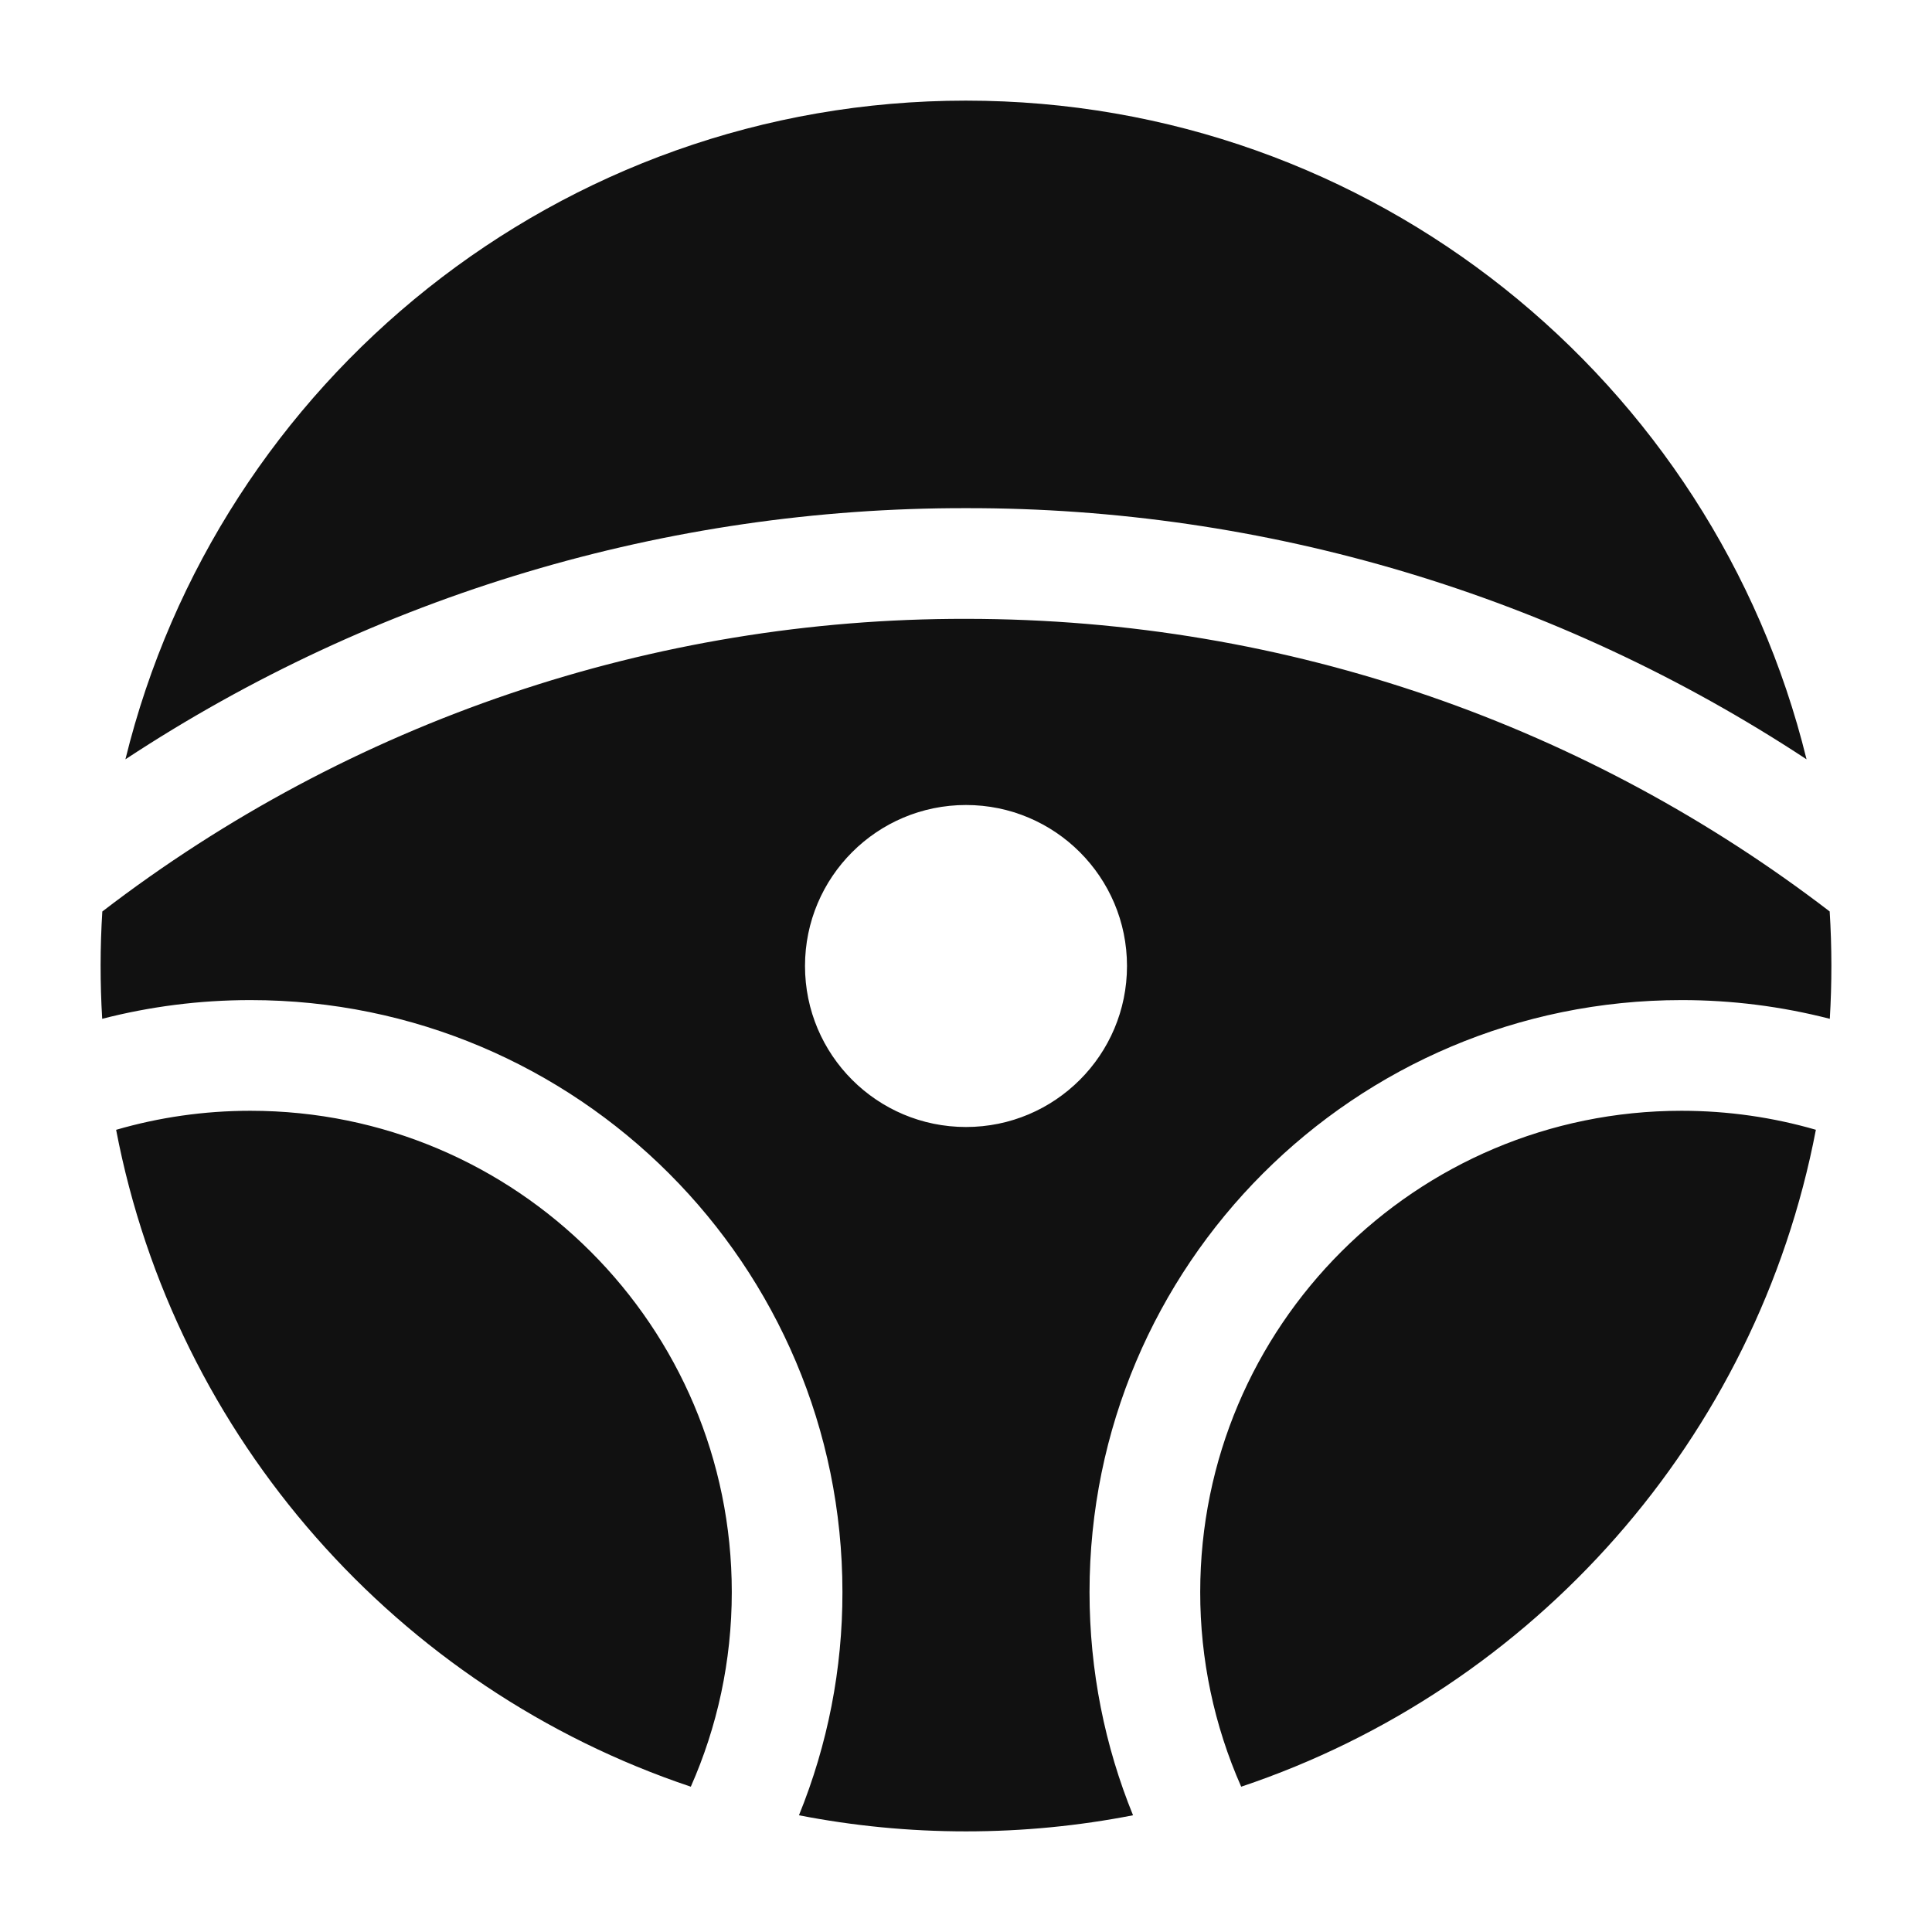
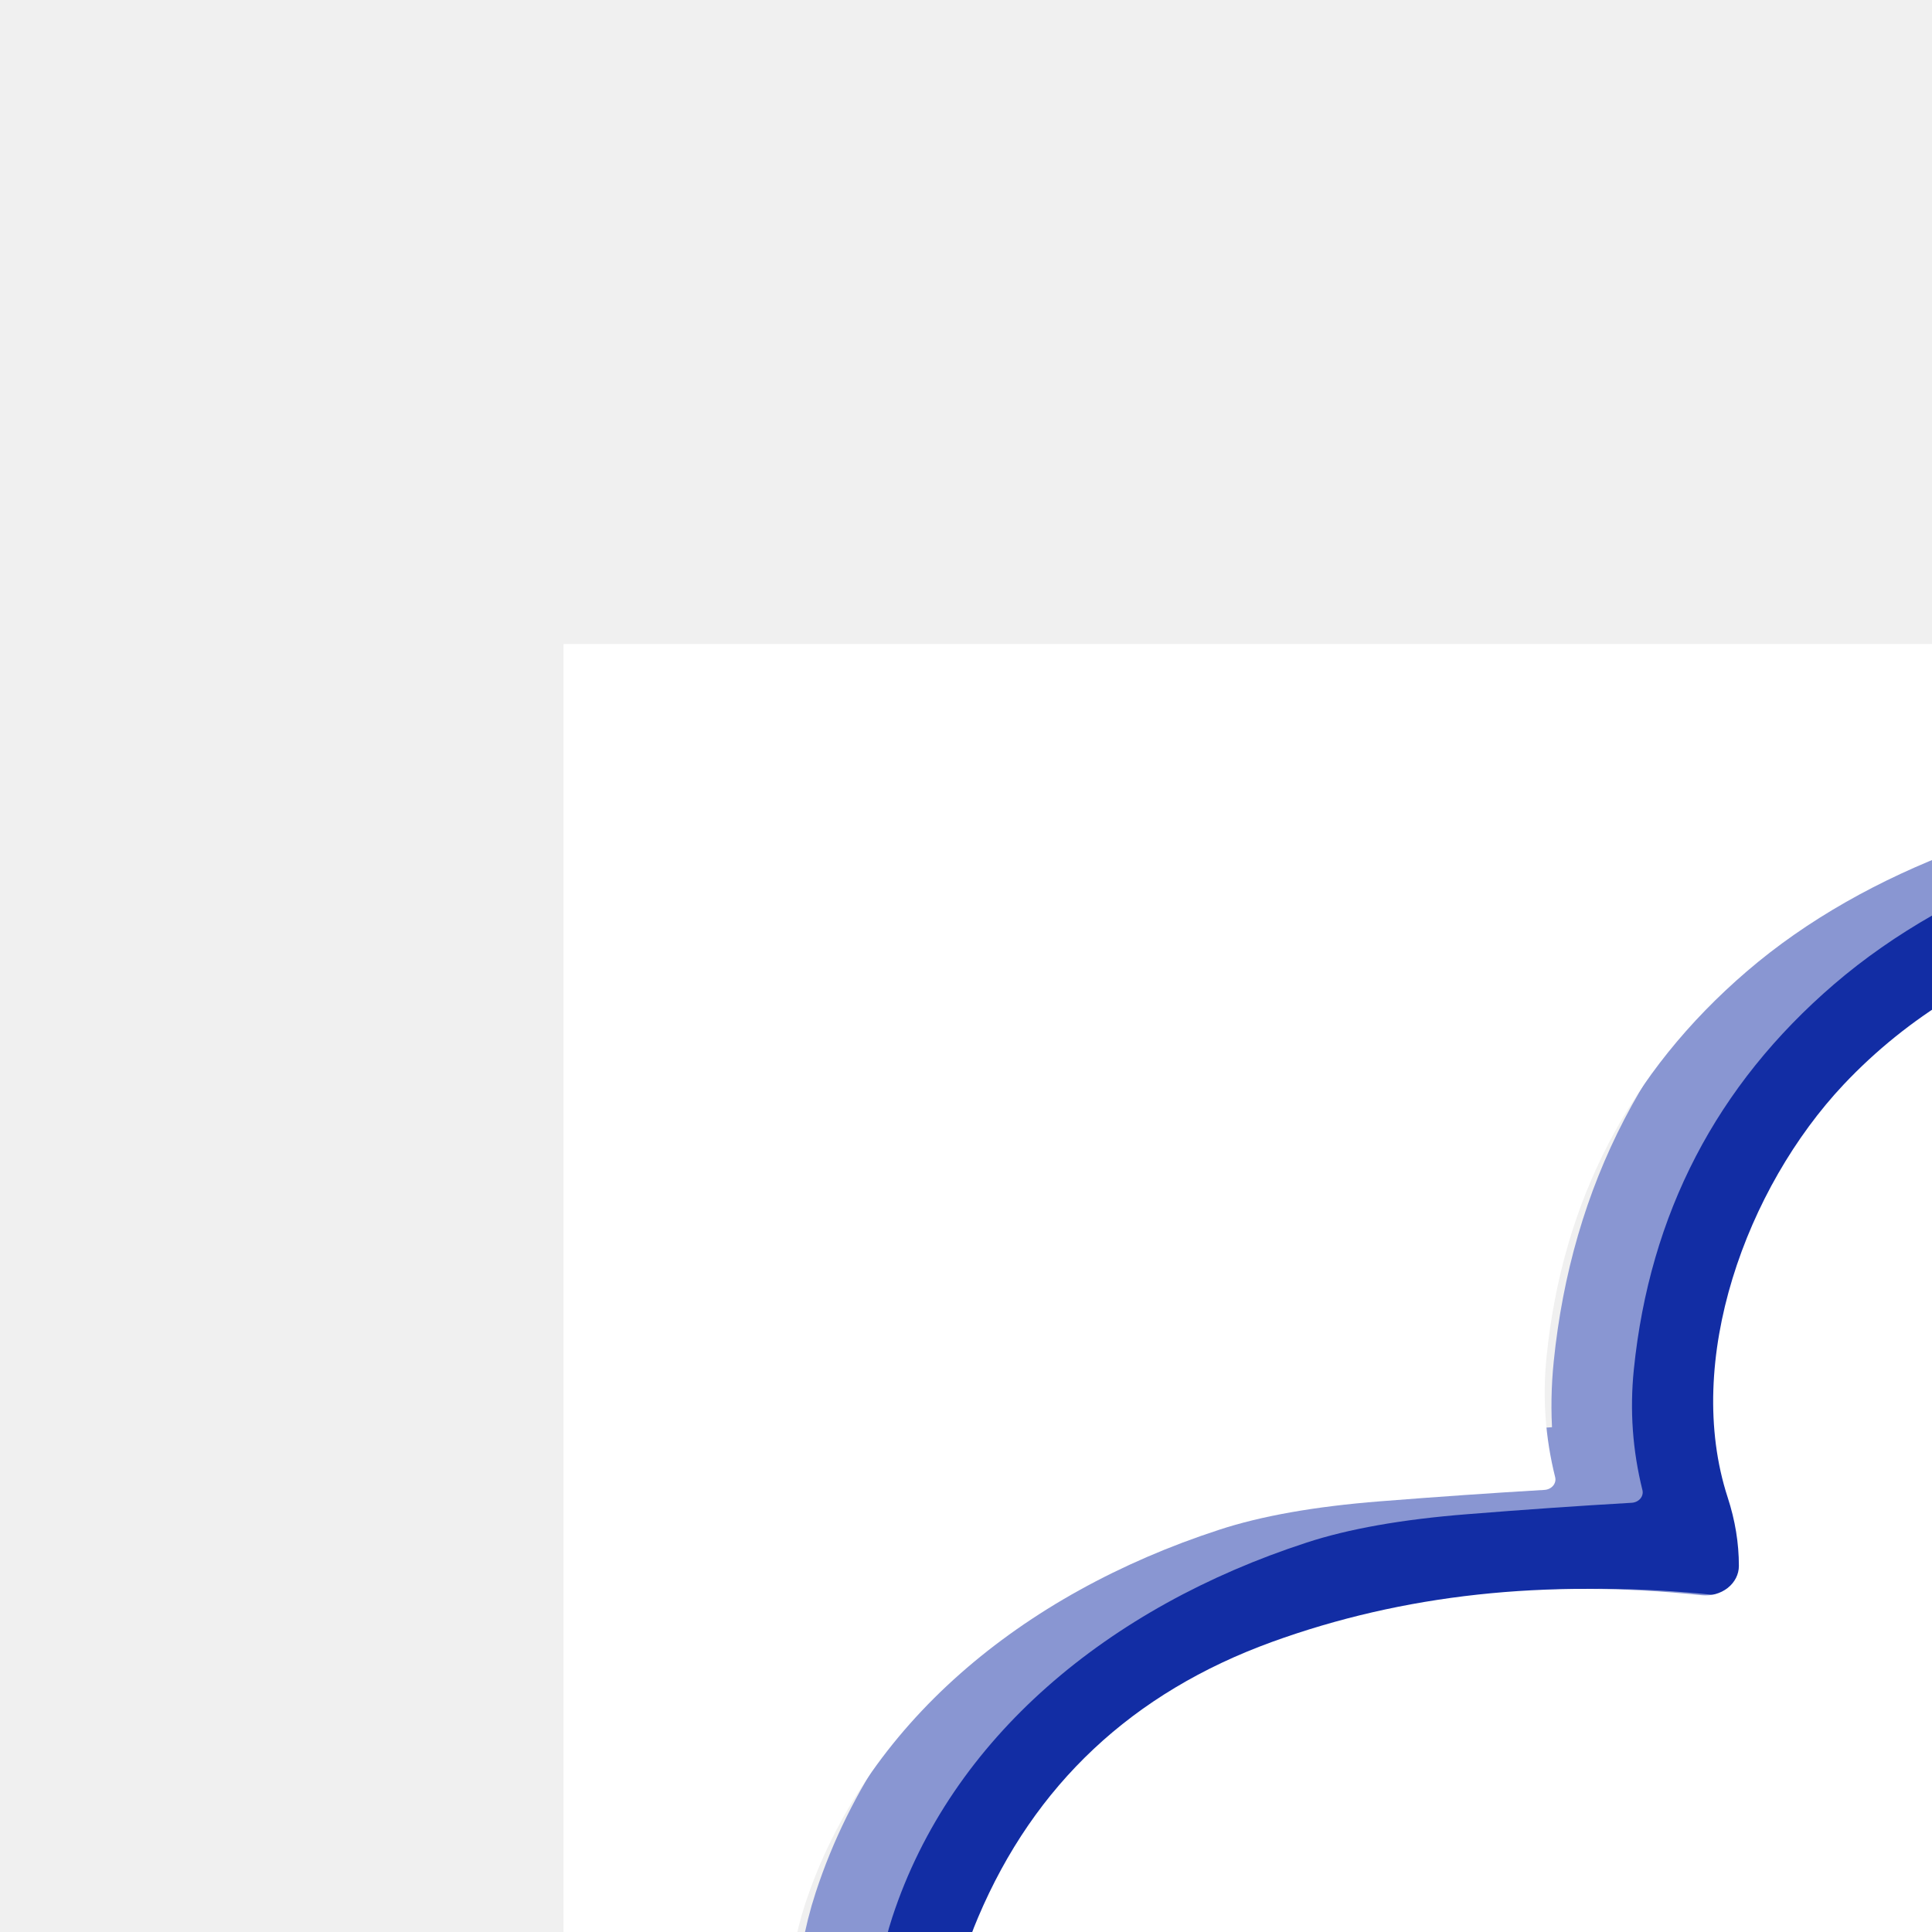
- <svg xmlns="http://www.w3.org/2000/svg" t="1704185963587" class="icon" viewBox="0 0 1024 1024" version="1.1" p-id="1394" width="24" height="24">
-   <path d="M0 0h1024v1024H0z" fill="#FFFFFF" p-id="1395" />
-   <path d="M512 328c172.203 0 330.923 57.813 457.771 155.093a465.451 465.451 0 0 1 0.064 56.896 314.709 314.709 0 0 0-78.571-9.92c-173.291 0-313.792 140.48-313.792 313.792 0 41.813 8.192 81.771 23.061 118.272-28.629 5.589-58.24 8.533-88.533 8.533-30.293 0-59.904-2.944-88.533-8.533a312.619 312.619 0 0 0 23.04-118.272c0-173.312-140.48-313.792-313.771-313.792-27.136 0-53.461 3.456-78.571 9.92a464.96 464.96 0 0 1 0.064-56.875A749.525 749.525 0 0 1 512 328z m379.264 260.736c24.704 0 48.597 3.52 71.189 10.069-31.317 163.52-149.461 296.192-304.597 348.181a254.315 254.315 0 0 1-21.717-103.125c0-140.907 114.219-255.125 255.125-255.125z m-758.528 0c140.907 0 255.125 114.219 255.125 255.125 0 36.693-7.765 71.573-21.717 103.125-155.136-51.989-273.28-184.661-304.597-348.16 22.613-6.571 46.485-10.091 71.189-10.091zM512 426.667a85.333 85.333 0 1 0 0 170.667 85.333 85.333 0 0 0 0-170.667z m0-373.333c215.552 0 396.373 148.693 445.504 349.12A807.595 807.595 0 0 0 512 269.333a807.765 807.765 0 0 0-445.525 133.12C115.605 202.027 296.448 53.333 512 53.333z" fill="#111111" p-id="1396">
-   </path>
+ <svg xmlns="http://www.w3.org/2000/svg" width="24" height="24" version="1.1">
+   <g>
+     <g stroke="null" id="svg_1" fill="none" stroke-width="2">
+       <path stroke="#8996d2" id="svg_2" d="m47.087,30.344c1.983,-0.19 4.1,-1.35 4.78,-3.072c0.75,-1.899 0.425,-3.853 -0.971,-5.453q-0.897,-1.027 -1.779,-1.53q-1.773,-1.011 -4.405,-1.184q-0.28,-0.018 -0.481,-0.059c-0.535,-0.109 -1.07,-0.733 -1.334,-1.15q-1.188,-1.874 -3.456,-2.718c-0.66,-0.246 -1.396,-0.24 -2.091,-0.274a0.47,0.416 0 0 1 -0.41,-0.259c-1.11,-2.402 -3.377,-4.117 -6.284,-4.581q-1.108,-0.178 -2.211,-0.058c-2.052,0.224 -4.158,0.928 -5.662,2.221q-2.191,1.883 -2.487,4.786q-0.078,0.758 0.107,1.498a0.146,0.13 0 0 1 -0.132,0.157q-0.985,0.058 -2.045,0.142q-1.215,0.096 -1.999,0.354c-2.455,0.8 -4.411,2.421 -5.143,4.654q-0.345,1.051 -0.125,2.469c0.06,0.386 0.289,0.69 0.47,1.03c0.347,0.653 1.157,1.432 1.716,1.851q0.855,0.642 1.75,0.946q0.674,0.229 1.412,0.448q0.774,0.23 1.582,0.336q1.477,0.192 3.024,0.246c0.201,0.008 0.369,0.061 0.562,0.099a0.183,0.162 0 0 1 0.139,0.19q-2.54,10.891 -4.761,21.488c-0.155,0.741 0.237,1.504 1.132,1.669c0.79,0.146 1.654,-0.189 1.905,-0.909q0.123,-0.352 0.193,-0.704q0.28,-1.387 0.588,-2.76a0.259,0.227 5.7 0 1 0.253,-0.182l18.652,0a0.269,0.238 0 0 1 0.266,0.197q0.268,1.309 0.611,2.688q0.076,0.304 0.161,0.587c0.237,0.797 1.401,1.246 2.223,0.834c0.376,-0.189 0.499,-0.496 1.005,-0.386c0.595,0.13 0.973,-0.235 0.866,-0.746q-0.262,-1.253 -0.559,-2.502q-2.164,-9.102 -4.364,-18.243q-0.143,-0.594 -0.257,-1.165a0.296,0.262 0 0 1 0.26,-0.307q1.594,-0.158 3.169,-0.19c1.076,-0.021 2.18,-0.246 3.297,-0.306c0.284,-0.014 0.557,-0.125 0.833,-0.152" vector-effect="non-scaling-stroke" />
+       <path stroke="#8996d2" id="svg_3" d="m41.124,29.874q1.123,-0.138 2.392,-0.195c1.054,-0.05 2.099,-0.253 3.205,-0.286c0.296,-0.01 0.568,-0.15 0.859,-0.216c1.213,-0.274 2.204,-1.067 2.73,-2.054c0.886,-1.664 0.213,-3.406 -1.323,-4.606q-1.191,-0.93 -2.975,-1.347q-1.688,-0.395 -3.539,-0.421a0.296,0.261 63 0 1 -0.165,-0.048q-0.277,-0.173 -0.334,-0.486c-0.365,-2.002 -2.216,-3.445 -4.449,-3.816q-0.689,-0.114 -1.502,0a0.45,0.398 0 0 1 -0.465,-0.203c-0.233,-0.384 -0.307,-0.787 -0.537,-1.178q-0.828,-1.408 -2.392,-2.442c-0.9,-0.595 -1.914,-0.917 -3.041,-1.106c-2.455,-0.413 -4.906,0.298 -6.513,2.003c-1.206,1.282 -1.992,3.429 -1.439,5.128q0.139,0.426 0.139,0.851a0.414,0.366 0 0 1 -0.463,0.363q-2.896,-0.306 -5.338,0.581q-2.599,0.946 -3.65,3.422q-0.427,1.003 -0.284,1.861q0.13,0.798 0.851,1.734c0.331,0.429 0.96,0.984 1.462,1.253q2.287,1.221 4.684,1.36c0.924,0.053 1.851,0.187 2.766,0.144q0.099,-0.005 0.127,-0.088q0.291,-0.931 0.468,-1.802c0.087,-0.429 0.345,-0.704 0.819,-0.765q1.255,-0.158 2.207,0.294q0.065,0.032 0.099,0.091c0.231,0.41 -0.103,1.478 -0.259,1.968q-0.105,0.328 0.28,0.331q4.508,0.04 9.49,-0.038a0.302,0.267 0 0 0 0.293,-0.304q-0.11,-0.701 -0.246,-1.378c-0.175,-0.882 1.459,-1.234 2.151,-1.189q0.302,0.019 1.233,0.528c0.157,0.086 0.239,0.242 0.284,0.392q0.221,0.736 0.363,1.52a0.286,0.253 0 0 0 0.269,0.213q0.875,0.035 1.741,-0.07" vector-effect="non-scaling-stroke" />
+       <path stroke="#8996d2" id="svg_4" d="m37.566,34.901q1.811,8.379 3.816,16.928q0.06,0.256 0.101,0.512q0.11,0.677 0.295,1.022q0.107,0.2 0.331,0.101l0.112,-0.051a0.519,0.458 -19.2 0 0 0.277,-0.504q-2.294,-9.766 -4.324,-19.024q-0.038,-0.165 -0.083,-0.493c-0.06,-0.419 -0.217,-0.962 -0.269,-1.226q-0.327,-1.659 -0.718,-3.602q-0.052,-0.259 -0.343,-0.2q-0.101,0.019 -0.199,0.054q-0.284,0.099 -0.233,0.368q0.593,3.126 1.238,6.114" vector-effect="non-scaling-stroke" />
+       <path stroke="#8996d2" id="svg_5" d="m21.25,42.077q1.406,-6.456 3.068,-13.216q0.065,-0.266 -0.235,-0.322q-0.13,-0.026 -0.266,-0.016q-0.3,0.019 -0.363,0.278q-1.524,6.19 -2.862,12.242q-1.387,6.272 -2.592,11.994q-0.06,0.282 0.163,0.49q0.067,0.062 0.148,0.067q0.418,0.026 0.497,-0.338q1.236,-5.64 2.442,-11.179" vector-effect="non-scaling-stroke" />
+       <path stroke="#8996d2" id="svg_6" d="m35.666,31.435a0.383,0.339 0 0 0 -0.371,-0.278c-1.229,-0.021 -2.475,0.098 -3.688,0.098q-3.236,0 -6.531,0.002a0.166,0.146 -83.7 0 0 -0.161,0.115l-0.703,2.867q-0.049,0.198 0.183,0.198l11.712,0a0.148,0.13 85 0 0 0.145,-0.154l-0.586,-2.848" vector-effect="non-scaling-stroke" />
+       <path stroke="#8996d2" id="svg_7" d="m24.095,35.501a0.204,0.181 0 0 0 -0.201,0.146l-1.329,5.854a0.204,0.181 0 0 0 0.201,0.216l14.866,0.003a0.204,0.181 0 0 0 0.199,-0.216l-1.3,-5.856a0.204,0.181 0 0 0 -0.201,-0.146l-12.236,-0.002" vector-effect="non-scaling-stroke" />
+       <path stroke="#8996d2" id="svg_8" d="m39.242,48.958a0.228,0.202 0 0 0 0.224,-0.242l-1.303,-5.762a0.228,0.202 0 0 0 -0.222,-0.162l-15.47,0.002a0.228,0.202 0 0 0 -0.224,0.163l-1.253,5.763a0.228,0.202 0 0 0 0.224,0.24l18.024,-0.003" vector-effect="non-scaling-stroke" />
+     </g>
+     <path stroke="null" id="svg_9" d="m7,8l47,0l0,48l-47,0l0,-48zm39.003,22.184c1.983,-0.19 4.1,-1.35 4.78,-3.072c0.75,-1.899 0.425,-3.853 -0.971,-5.453q-0.897,-1.027 -1.779,-1.53q-1.773,-1.011 -4.405,-1.184q-0.28,-0.018 -0.481,-0.059c-0.535,-0.109 -1.07,-0.733 -1.334,-1.15q-1.188,-1.874 -3.456,-2.718c-0.66,-0.246 -1.396,-0.24 -2.091,-0.274a0.47,0.416 0 0 1 -0.41,-0.259c-1.11,-2.402 -3.377,-4.117 -6.284,-4.581q-1.108,-0.178 -2.211,-0.058c-2.052,0.224 -4.158,0.928 -5.662,2.221q-2.191,1.883 -2.487,4.786q-0.078,0.758 0.107,1.498a0.146,0.13 0 0 1 -0.132,0.157q-0.985,0.058 -2.045,0.142q-1.215,0.096 -1.999,0.354c-2.455,0.8 -4.411,2.421 -5.143,4.654q-0.345,1.051 -0.125,2.469c0.06,0.386 0.289,0.69 0.47,1.03c0.347,0.653 1.157,1.432 1.716,1.851q0.855,0.642 1.75,0.946q0.674,0.229 1.412,0.448q0.774,0.23 1.582,0.336q1.477,0.192 3.024,0.246c0.201,0.008 0.369,0.061 0.562,0.099a0.183,0.162 0 0 1 0.139,0.19q-2.54,10.891 -4.761,21.488c-0.155,0.741 0.237,1.504 1.132,1.669c0.79,0.146 1.654,-0.189 1.905,-0.909q0.123,-0.352 0.193,-0.704q0.28,-1.387 0.588,-2.76a0.259,0.227 5.7 0 1 0.253,-0.182l18.652,0a0.269,0.238 0 0 1 0.266,0.197q0.268,1.309 0.611,2.688q0.076,0.304 0.161,0.587c0.237,0.797 1.401,1.246 2.223,0.834c0.376,-0.189 0.499,-0.496 1.005,-0.386c0.595,0.13 0.973,-0.235 0.866,-0.746q-0.262,-1.253 -0.559,-2.502q-2.164,-9.102 -4.364,-18.243q-0.143,-0.594 -0.257,-1.165a0.296,0.262 0 0 1 0.26,-0.307q1.594,-0.158 3.169,-0.19c1.076,-0.021 2.18,-0.246 3.297,-0.306c0.284,-0.014 0.557,-0.125 0.833,-0.152z" fill="#ffffff" />
+     <g id="svg_20">
+       <path stroke="null" id="svg_10" d="m47.087,30.344c-0.277,0.027 -0.55,0.138 -0.833,0.152c-1.117,0.059 -2.222,0.285 -3.297,0.306q-1.575,0.032 -3.169,0.19a0.296,0.262 0 0 0 -0.26,0.307q0.114,0.571 0.257,1.165q2.2,9.141 4.364,18.243q0.296,1.25 0.559,2.502c0.107,0.51 -0.271,0.875 -0.866,0.746c-0.506,-0.11 -0.629,0.197 -1.005,0.386c-0.823,0.413 -1.987,-0.037 -2.223,-0.834q-0.085,-0.283 -0.161,-0.587q-0.343,-1.379 -0.611,-2.688a0.269,0.238 0 0 0 -0.266,-0.197l-18.652,0a0.259,0.227 5.7 0 0 -0.253,0.182q-0.307,1.373 -0.588,2.76q-0.07,0.352 -0.193,0.704c-0.251,0.72 -1.115,1.054 -1.905,0.909c-0.895,-0.165 -1.287,-0.928 -1.132,-1.669q2.222,-10.597 4.761,-21.488a0.183,0.162 0 0 0 -0.139,-0.19c-0.193,-0.038 -0.362,-0.091 -0.562,-0.099q-1.547,-0.054 -3.024,-0.246q-0.808,-0.106 -1.582,-0.336q-0.738,-0.219 -1.412,-0.448q-0.895,-0.304 -1.75,-0.946c-0.559,-0.419 -1.368,-1.198 -1.716,-1.851c-0.181,-0.341 -0.41,-0.645 -0.47,-1.03q-0.221,-1.418 0.125,-2.469c0.732,-2.234 2.688,-3.854 5.143,-4.654q0.785,-0.258 1.999,-0.354q1.059,-0.085 2.045,-0.142a0.146,0.13 0 0 0 0.132,-0.157q-0.184,-0.739 -0.107,-1.498q0.296,-2.902 2.487,-4.786c1.504,-1.293 3.61,-1.997 5.662,-2.221q1.103,-0.12 2.211,0.058c2.907,0.464 5.174,2.179 6.284,4.581a0.47,0.416 0 0 0 0.41,0.259c0.696,0.034 1.432,0.027 2.091,0.274q2.269,0.845 3.456,2.718c0.264,0.418 0.799,1.042 1.334,1.15q0.201,0.042 0.481,0.059q2.632,0.173 4.405,1.184q0.882,0.502 1.779,1.53c1.396,1.6 1.721,3.554 0.971,5.453c-0.68,1.722 -2.796,2.882 -4.78,3.072zm-5.964,-0.47q1.123,-0.138 2.392,-0.195c1.054,-0.05 2.099,-0.253 3.205,-0.286c0.296,-0.01 0.568,-0.15 0.859,-0.216c1.213,-0.274 2.204,-1.067 2.73,-2.054c0.886,-1.664 0.213,-3.406 -1.323,-4.606q-1.191,-0.93 -2.975,-1.347q-1.688,-0.395 -3.539,-0.421a0.296,0.261 63 0 1 -0.165,-0.048q-0.277,-0.173 -0.334,-0.486c-0.365,-2.002 -2.216,-3.445 -4.449,-3.816q-0.689,-0.114 -1.502,0a0.45,0.398 0 0 1 -0.465,-0.203c-0.233,-0.384 -0.307,-0.787 -0.537,-1.178q-0.828,-1.408 -2.392,-2.442c-0.9,-0.595 -1.914,-0.917 -3.041,-1.106c-2.455,-0.413 -4.906,0.298 -6.513,2.003c-1.206,1.282 -1.992,3.429 -1.439,5.128q0.139,0.426 0.139,0.851a0.414,0.366 0 0 1 -0.463,0.363q-2.896,-0.306 -5.338,0.581q-2.599,0.946 -3.65,3.422q-0.427,1.003 -0.284,1.861q0.13,0.798 0.851,1.734c0.331,0.429 0.96,0.984 1.462,1.253q2.287,1.221 4.684,1.36c0.924,0.053 1.851,0.187 2.766,0.144q0.099,-0.005 0.127,-0.088q0.291,-0.931 0.468,-1.802c0.087,-0.429 0.345,-0.704 0.819,-0.765q1.255,-0.158 2.207,0.294q0.065,0.032 0.099,0.091c0.231,0.41 -0.103,1.478 -0.259,1.968q-0.105,0.328 0.28,0.331q4.508,0.04 9.49,-0.038a0.302,0.267 0 0 0 0.293,-0.304q-0.11,-0.701 -0.246,-1.378c-0.175,-0.882 1.459,-1.234 2.151,-1.189q0.302,0.019 1.233,0.528c0.157,0.086 0.239,0.242 0.284,0.392q0.221,0.736 0.363,1.52a0.286,0.253 0 0 0 0.269,0.213q0.875,0.035 1.741,-0.07zm-3.558,5.027q1.811,8.379 3.816,16.928q0.06,0.256 0.101,0.512q0.11,0.677 0.295,1.022q0.107,0.2 0.331,0.101l0.112,-0.051a0.519,0.458 -19.2 0 0 0.277,-0.504q-2.294,-9.766 -4.324,-19.024q-0.038,-0.165 -0.083,-0.493c-0.06,-0.419 -0.217,-0.962 -0.269,-1.226q-0.327,-1.659 -0.718,-3.602q-0.052,-0.259 -0.343,-0.2q-0.101,0.019 -0.199,0.054q-0.284,0.099 -0.233,0.368q0.593,3.126 1.238,6.114zm-16.316,7.176q1.406,-6.456 3.068,-13.216q0.065,-0.266 -0.235,-0.322q-0.13,-0.026 -0.266,-0.016q-0.3,0.019 -0.363,0.278q-1.524,6.19 -2.862,12.242q-1.387,6.272 -2.592,11.994q-0.06,0.282 0.163,0.49q0.067,0.062 0.148,0.067q0.418,0.026 0.497,-0.338q1.236,-5.64 2.442,-11.179zm14.416,-10.642a0.383,0.339 0 0 0 -0.371,-0.278c-1.229,-0.021 -2.475,0.098 -3.688,0.098q-3.236,0 -6.531,0.002a0.166,0.146 -83.7 0 0 -0.161,0.115l-0.703,2.867q-0.049,0.198 0.183,0.198l11.712,0a0.148,0.13 85 0 0 0.145,-0.154l-0.586,-2.848zm-11.571,4.066a0.204,0.181 0 0 0 -0.201,0.146l-1.329,5.854a0.204,0.181 0 0 0 0.201,0.216l14.866,0.003a0.204,0.181 0 0 0 0.199,-0.216l-1.3,-5.856a0.204,0.181 0 0 0 -0.201,-0.146l-12.236,-0.002zm15.147,13.458a0.228,0.202 0 0 0 0.224,-0.242l-1.303,-5.762a0.228,0.202 0 0 0 -0.222,-0.162l-15.47,0.002a0.228,0.202 0 0 0 -0.224,0.163l-1.253,5.763a0.228,0.202 0 0 0 0.224,0.24l18.024,-0.003z" fill="#122da4" />
+       <path stroke="null" id="svg_11" d="m40.948,29.874q-0.866,0.106 -1.741,0.07a0.286,0.253 0 0 1 -0.269,-0.213q-0.143,-0.784 -0.363,-1.52c-0.045,-0.15 -0.127,-0.306 -0.284,-0.392q-0.931,-0.509 -1.233,-0.528c-0.692,-0.045 -2.326,0.307 -2.151,1.189q0.136,0.677 0.246,1.378a0.302,0.267 0 0 1 -0.293,0.304q-4.982,0.078 -9.49,0.038q-0.385,-0.003 -0.28,-0.331c0.155,-0.49 0.49,-1.558 0.259,-1.968q-0.034,-0.059 -0.099,-0.091q-0.953,-0.453 -2.207,-0.294c-0.474,0.061 -0.732,0.336 -0.819,0.765q-0.177,0.87 -0.468,1.802q-0.027,0.083 -0.127,0.088c-0.915,0.043 -1.842,-0.091 -2.766,-0.144q-2.397,-0.139 -4.684,-1.36c-0.503,-0.269 -1.132,-0.824 -1.462,-1.253q-0.721,-0.936 -0.851,-1.734q-0.143,-0.858 0.284,-1.861q1.05,-2.477 3.65,-3.422q2.442,-0.886 5.338,-0.581a0.414,0.366 0 0 0 0.463,-0.363q0,-0.426 -0.139,-0.851c-0.553,-1.699 0.233,-3.846 1.439,-5.128c1.607,-1.706 4.058,-2.416 6.513,-2.003c1.126,0.189 2.14,0.51 3.041,1.106q1.564,1.034 2.392,2.442c0.23,0.39 0.304,0.794 0.537,1.178a0.45,0.398 0 0 0 0.465,0.203q0.813,-0.114 1.502,0c2.232,0.371 4.084,1.814 4.449,3.816q0.058,0.314 0.334,0.486a0.296,0.261 63 0 0 0.165,0.048q1.851,0.026 3.539,0.421q1.784,0.418 2.975,1.347c1.537,1.2 2.209,2.942 1.323,4.606c-0.526,0.987 -1.517,1.781 -2.73,2.054c-0.291,0.066 -0.562,0.206 -0.859,0.216c-1.106,0.034 -2.151,0.237 -3.205,0.286q-1.269,0.058 -2.392,0.195z" fill="#ffffff" />
+       <path stroke="null" id="svg_12" d="m37.566,34.901q-0.645,-2.987 -1.238,-6.114q-0.051,-0.269 0.233,-0.368q0.098,-0.035 0.199,-0.054q0.291,-0.059 0.343,0.2q0.39,1.942 0.718,3.602c0.052,0.264 0.21,0.806 0.269,1.226q0.045,0.328 0.083,0.493q2.03,9.258 4.324,19.024a0.519,0.458 -19.2 0 1 -0.277,0.504l-0.112,0.051q-0.224,0.099 -0.331,-0.101q-0.184,-0.346 -0.295,-1.022q-0.042,-0.256 -0.101,-0.512q-2.005,-8.549 -3.816,-16.928z" fill="#ffffff" />
+       <path stroke="null" id="svg_13" d="m21.25,42.077q-1.206,5.539 -2.442,11.179q-0.08,0.363 -0.497,0.338q-0.081,-0.005 -0.148,-0.067q-0.222,-0.208 -0.163,-0.49q1.206,-5.722 2.592,-11.994q1.338,-6.051 2.862,-12.242q0.063,-0.259 0.363,-0.278q0.136,-0.01 0.266,0.016q0.3,0.056 0.235,0.322q-1.661,6.76 -3.068,13.216z" fill="#ffffff" />
+       <path stroke="null" id="svg_14" d="m35.666,31.435l0.586,2.848a0.148,0.13 85 0 1 -0.145,0.154l-11.712,0q-0.231,0 -0.183,-0.198l0.703,-2.867a0.166,0.146 -83.7 0 1 0.161,-0.115q3.295,-0.002 6.531,-0.002c1.213,0 2.458,-0.118 3.688,-0.098a0.383,0.339 0 0 1 0.371,0.278z" fill="#ffffff" />
+       <path stroke="null" id="svg_15" d="m24.095,35.501l12.236,0.002a0.204,0.181 0 0 1 0.201,0.146l1.3,5.856a0.204,0.181 0 0 1 -0.199,0.216l-14.866,-0.003a0.204,0.181 0 0 1 -0.201,-0.216l1.329,-5.854a0.204,0.181 0 0 1 0.201,-0.146z" fill="#ffffff" />
+       <path stroke="null" id="svg_16" d="m39.242,48.958l-18.024,0.003a0.228,0.202 0 0 1 -0.224,-0.24l1.253,-5.763a0.228,0.202 0 0 1 0.224,-0.163l15.47,-0.002a0.228,0.202 0 0 1 0.222,0.162l1.303,5.762a0.228,0.202 0 0 1 -0.224,0.242z" fill="#ffffff" />
+     </g>
+   </g>
</svg>
